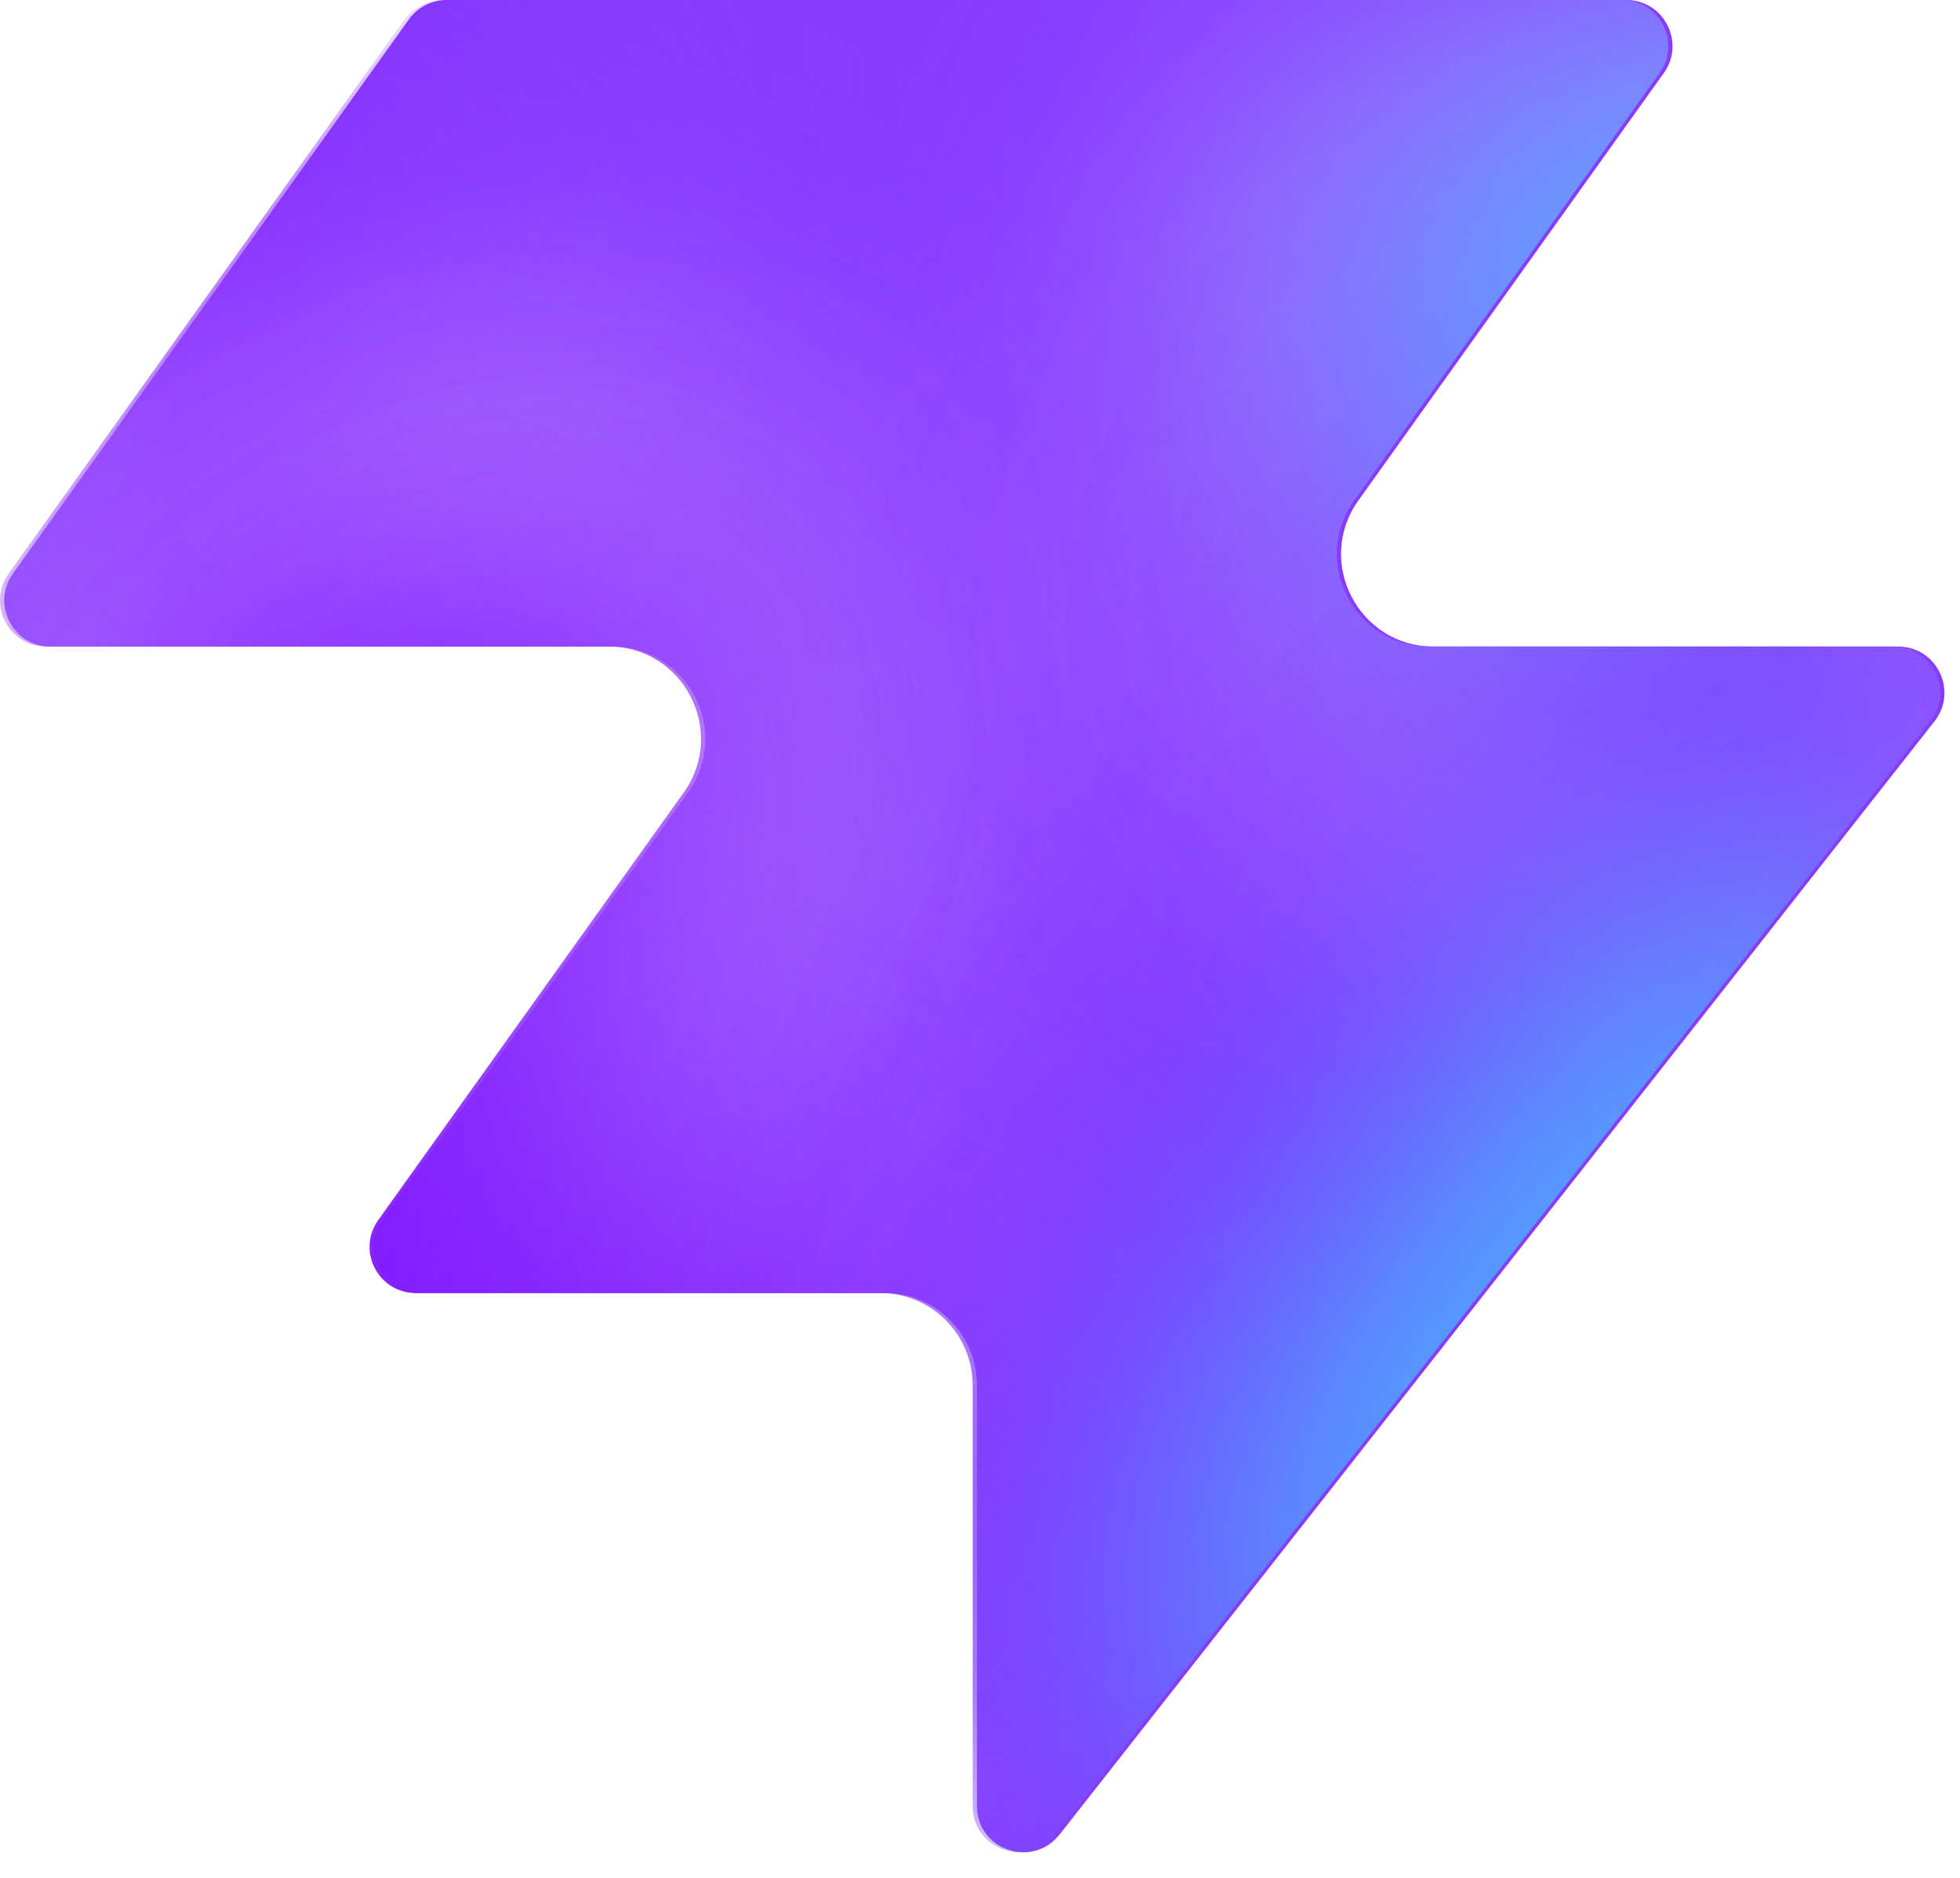
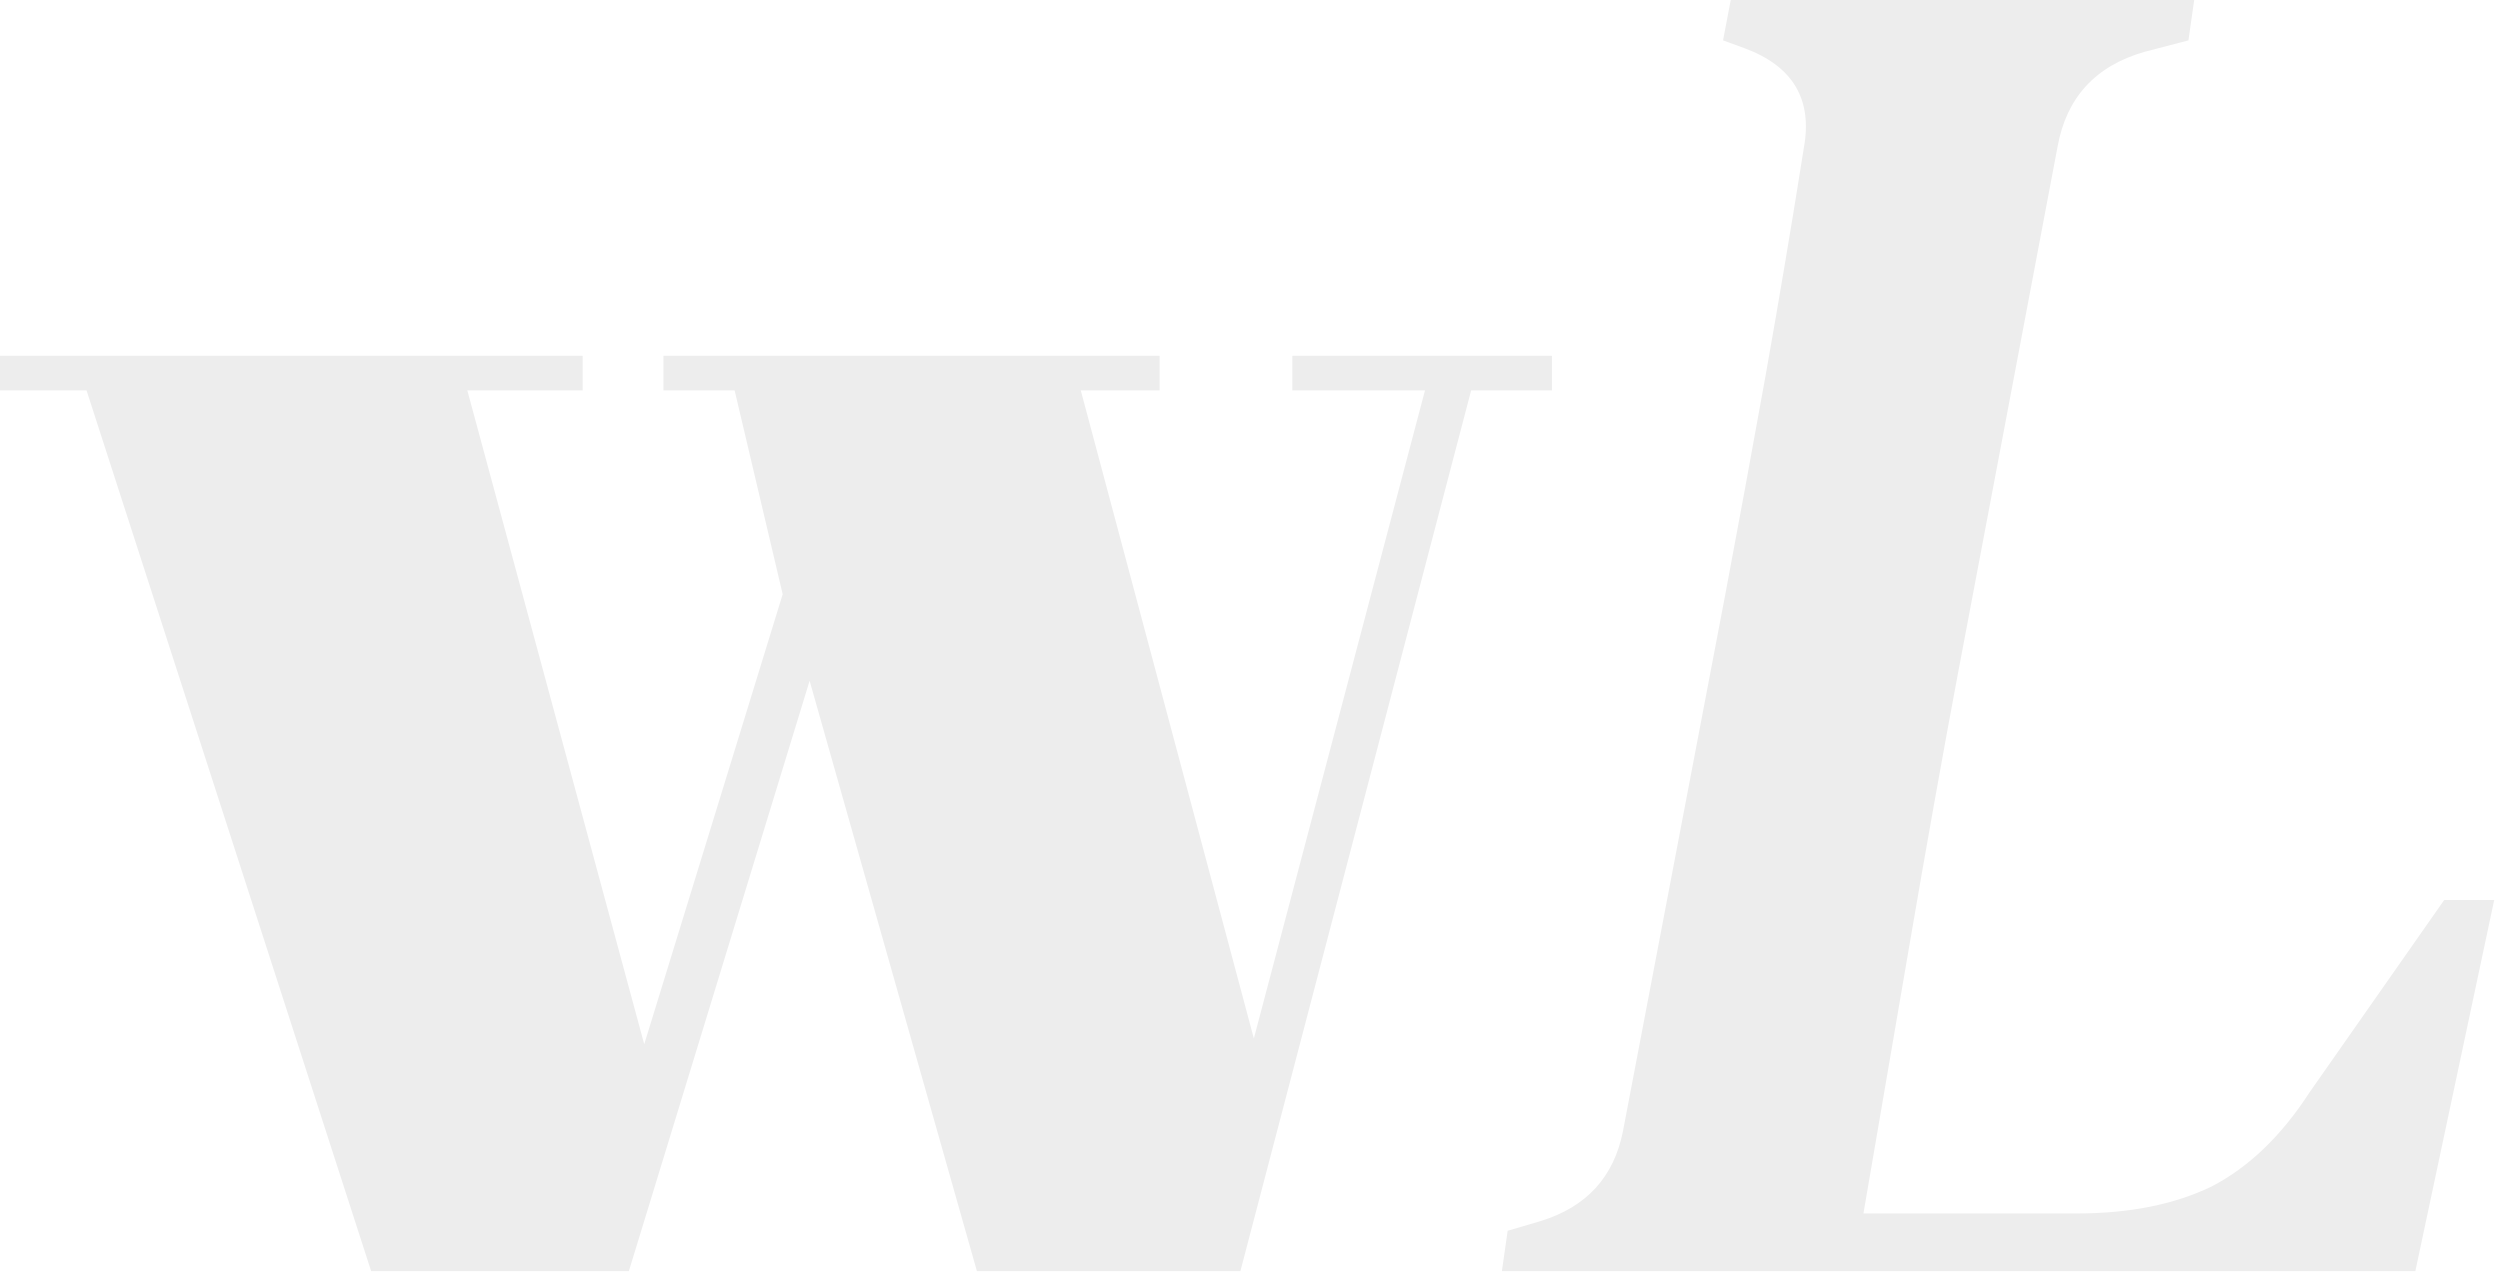
- <svg xmlns="http://www.w3.org/2000/svg" width="48" height="46" fill="none" viewBox="0 0 48 46">
-   <path fill="#863bff" d="M25.946 44.938c-.664.845-2.021.375-2.021-.698V33.937a2.26 2.26 0 0 0-2.262-2.262H10.287c-.92 0-1.456-1.04-.92-1.788l7.48-10.471c1.07-1.497 0-3.578-1.842-3.578H1.237c-.92 0-1.456-1.04-.92-1.788L10.013.474c.214-.297.556-.474.92-.474h28.894c.92 0 1.456 1.04.92 1.788l-7.48 10.471c-1.07 1.498 0 3.579 1.842 3.579h11.377c.943 0 1.473 1.088.89 1.83L25.947 44.94z" style="fill:#863bff;fill:color(display-p3 .525 .23 1);fill-opacity:1" />
-   <mask id="a" width="48" height="46" x="0" y="0" maskUnits="userSpaceOnUse" style="mask-type:alpha">
-     <path fill="#000" d="M25.842 44.938c-.664.844-2.021.375-2.021-.698V33.937a2.26 2.26 0 0 0-2.262-2.262H10.183c-.92 0-1.456-1.04-.92-1.788l7.48-10.471c1.07-1.498 0-3.579-1.842-3.579H1.133c-.92 0-1.456-1.04-.92-1.787L9.91.473c.214-.297.556-.474.92-.474h28.894c.92 0 1.456 1.04.92 1.788l-7.48 10.471c-1.07 1.498 0 3.578 1.842 3.578h11.377c.943 0 1.473 1.088.89 1.832L25.843 44.94z" style="fill:#000;fill-opacity:1" />
-   </mask>
-   <g mask="url(#a)">
-     <g filter="url(#b)">
-       <ellipse cx="5.508" cy="14.704" fill="#ede6ff" rx="5.508" ry="14.704" style="fill:#ede6ff;fill:color(display-p3 .927 .903 1);fill-opacity:1" transform="matrix(.00324 1 1 -.00324 -4.47 31.516)" />
-     </g>
-     <g filter="url(#c)">
-       <ellipse cx="10.399" cy="29.851" fill="#ede6ff" rx="10.399" ry="29.851" style="fill:#ede6ff;fill:color(display-p3 .927 .903 1);fill-opacity:1" transform="matrix(.00324 1 1 -.00324 -39.328 7.883)" />
-     </g>
-     <g filter="url(#d)">
-       <ellipse cx="5.508" cy="30.487" fill="#7e14ff" rx="5.508" ry="30.487" style="fill:#7e14ff;fill:color(display-p3 .492 .077 1);fill-opacity:1" transform="rotate(89.814 -25.913 -14.639)scale(1 -1)" />
-     </g>
-     <g filter="url(#e)">
-       <ellipse cx="5.508" cy="30.599" fill="#7e14ff" rx="5.508" ry="30.599" style="fill:#7e14ff;fill:color(display-p3 .492 .077 1);fill-opacity:1" transform="rotate(89.814 -32.644 -3.334)scale(1 -1)" />
-     </g>
-     <g filter="url(#f)">
-       <ellipse cx="5.508" cy="30.599" fill="#7e14ff" rx="5.508" ry="30.599" style="fill:#7e14ff;fill:color(display-p3 .492 .077 1);fill-opacity:1" transform="matrix(.00324 1 1 -.00324 -34.34 30.47)" />
-     </g>
-     <g filter="url(#g)">
-       <ellipse cx="14.072" cy="22.078" fill="#ede6ff" rx="14.072" ry="22.078" style="fill:#ede6ff;fill:color(display-p3 .927 .903 1);fill-opacity:1" transform="rotate(93.35 24.506 48.493)scale(-1 1)" />
-     </g>
-     <g filter="url(#h)">
-       <ellipse cx="3.47" cy="21.501" fill="#7e14ff" rx="3.47" ry="21.501" style="fill:#7e14ff;fill:color(display-p3 .492 .077 1);fill-opacity:1" transform="rotate(89.009 28.708 47.59)scale(-1 1)" />
-     </g>
-     <g filter="url(#i)">
-       <ellipse cx="3.47" cy="21.501" fill="#7e14ff" rx="3.47" ry="21.501" style="fill:#7e14ff;fill:color(display-p3 .492 .077 1);fill-opacity:1" transform="rotate(89.009 28.708 47.59)scale(-1 1)" />
-     </g>
-     <g filter="url(#j)">
-       <ellipse cx=".387" cy="8.972" fill="#7e14ff" rx="4.407" ry="29.108" style="fill:#7e14ff;fill:color(display-p3 .492 .077 1);fill-opacity:1" transform="rotate(39.51 .387 8.972)" />
-     </g>
-     <g filter="url(#k)">
-       <ellipse cx="47.523" cy="-6.092" fill="#7e14ff" rx="4.407" ry="29.108" style="fill:#7e14ff;fill:color(display-p3 .492 .077 1);fill-opacity:1" transform="rotate(37.892 47.523 -6.092)" />
-     </g>
-     <g filter="url(#l)">
-       <ellipse cx="41.412" cy="6.333" fill="#47bfff" rx="5.971" ry="9.665" style="fill:#47bfff;fill:color(display-p3 .28 .748 1);fill-opacity:1" transform="rotate(37.892 41.412 6.333)" />
-     </g>
-     <g filter="url(#m)">
-       <ellipse cx="-1.879" cy="38.332" fill="#7e14ff" rx="4.407" ry="29.108" style="fill:#7e14ff;fill:color(display-p3 .492 .077 1);fill-opacity:1" transform="rotate(37.892 -1.88 38.332)" />
-     </g>
-     <g filter="url(#n)">
-       <ellipse cx="-1.879" cy="38.332" fill="#7e14ff" rx="4.407" ry="29.108" style="fill:#7e14ff;fill:color(display-p3 .492 .077 1);fill-opacity:1" transform="rotate(37.892 -1.88 38.332)" />
-     </g>
-     <g filter="url(#o)">
-       <ellipse cx="35.651" cy="29.907" fill="#7e14ff" rx="4.407" ry="29.108" style="fill:#7e14ff;fill:color(display-p3 .492 .077 1);fill-opacity:1" transform="rotate(37.892 35.651 29.907)" />
-     </g>
-     <g filter="url(#p)">
-       <ellipse cx="38.418" cy="32.4" fill="#47bfff" rx="5.971" ry="15.297" style="fill:#47bfff;fill:color(display-p3 .28 .748 1);fill-opacity:1" transform="rotate(37.892 38.418 32.4)" />
-     </g>
-   </g>
-   <defs>
-     <filter id="b" width="60.045" height="41.654" x="-19.77" y="16.149" color-interpolation-filters="sRGB" filterUnits="userSpaceOnUse">
-       <feFlood flood-opacity="0" result="BackgroundImageFix" />
-       <feBlend in="SourceGraphic" in2="BackgroundImageFix" result="shape" />
-       <feGaussianBlur result="effect1_foregroundBlur_2002_17158" stdDeviation="7.659" />
-     </filter>
-     <filter id="c" width="90.34" height="51.437" x="-54.613" y="-7.533" color-interpolation-filters="sRGB" filterUnits="userSpaceOnUse">
-       <feFlood flood-opacity="0" result="BackgroundImageFix" />
-       <feBlend in="SourceGraphic" in2="BackgroundImageFix" result="shape" />
-       <feGaussianBlur result="effect1_foregroundBlur_2002_17158" stdDeviation="7.659" />
-     </filter>
-     <filter id="d" width="79.355" height="29.4" x="-49.64" y="2.03" color-interpolation-filters="sRGB" filterUnits="userSpaceOnUse">
-       <feFlood flood-opacity="0" result="BackgroundImageFix" />
-       <feBlend in="SourceGraphic" in2="BackgroundImageFix" result="shape" />
-       <feGaussianBlur result="effect1_foregroundBlur_2002_17158" stdDeviation="4.596" />
-     </filter>
-     <filter id="e" width="79.579" height="29.4" x="-45.045" y="20.029" color-interpolation-filters="sRGB" filterUnits="userSpaceOnUse">
-       <feFlood flood-opacity="0" result="BackgroundImageFix" />
-       <feBlend in="SourceGraphic" in2="BackgroundImageFix" result="shape" />
-       <feGaussianBlur result="effect1_foregroundBlur_2002_17158" stdDeviation="4.596" />
-     </filter>
-     <filter id="f" width="79.579" height="29.4" x="-43.513" y="21.178" color-interpolation-filters="sRGB" filterUnits="userSpaceOnUse">
-       <feFlood flood-opacity="0" result="BackgroundImageFix" />
-       <feBlend in="SourceGraphic" in2="BackgroundImageFix" result="shape" />
-       <feGaussianBlur result="effect1_foregroundBlur_2002_17158" stdDeviation="4.596" />
-     </filter>
-     <filter id="g" width="74.749" height="58.852" x="15.756" y="-17.901" color-interpolation-filters="sRGB" filterUnits="userSpaceOnUse">
-       <feFlood flood-opacity="0" result="BackgroundImageFix" />
-       <feBlend in="SourceGraphic" in2="BackgroundImageFix" result="shape" />
-       <feGaussianBlur result="effect1_foregroundBlur_2002_17158" stdDeviation="7.659" />
-     </filter>
-     <filter id="h" width="61.377" height="25.362" x="23.548" y="2.284" color-interpolation-filters="sRGB" filterUnits="userSpaceOnUse">
-       <feFlood flood-opacity="0" result="BackgroundImageFix" />
-       <feBlend in="SourceGraphic" in2="BackgroundImageFix" result="shape" />
-       <feGaussianBlur result="effect1_foregroundBlur_2002_17158" stdDeviation="4.596" />
-     </filter>
-     <filter id="i" width="61.377" height="25.362" x="23.548" y="2.284" color-interpolation-filters="sRGB" filterUnits="userSpaceOnUse">
-       <feFlood flood-opacity="0" result="BackgroundImageFix" />
-       <feBlend in="SourceGraphic" in2="BackgroundImageFix" result="shape" />
-       <feGaussianBlur result="effect1_foregroundBlur_2002_17158" stdDeviation="4.596" />
-     </filter>
-     <filter id="j" width="56.045" height="63.649" x="-27.636" y="-22.853" color-interpolation-filters="sRGB" filterUnits="userSpaceOnUse">
-       <feFlood flood-opacity="0" result="BackgroundImageFix" />
-       <feBlend in="SourceGraphic" in2="BackgroundImageFix" result="shape" />
-       <feGaussianBlur result="effect1_foregroundBlur_2002_17158" stdDeviation="4.596" />
-     </filter>
-     <filter id="k" width="54.814" height="64.646" x="20.116" y="-38.415" color-interpolation-filters="sRGB" filterUnits="userSpaceOnUse">
-       <feFlood flood-opacity="0" result="BackgroundImageFix" />
-       <feBlend in="SourceGraphic" in2="BackgroundImageFix" result="shape" />
-       <feGaussianBlur result="effect1_foregroundBlur_2002_17158" stdDeviation="4.596" />
-     </filter>
-     <filter id="l" width="33.541" height="35.313" x="24.641" y="-11.323" color-interpolation-filters="sRGB" filterUnits="userSpaceOnUse">
-       <feFlood flood-opacity="0" result="BackgroundImageFix" />
-       <feBlend in="SourceGraphic" in2="BackgroundImageFix" result="shape" />
-       <feGaussianBlur result="effect1_foregroundBlur_2002_17158" stdDeviation="4.596" />
-     </filter>
-     <filter id="m" width="54.814" height="64.646" x="-29.286" y="6.009" color-interpolation-filters="sRGB" filterUnits="userSpaceOnUse">
-       <feFlood flood-opacity="0" result="BackgroundImageFix" />
-       <feBlend in="SourceGraphic" in2="BackgroundImageFix" result="shape" />
-       <feGaussianBlur result="effect1_foregroundBlur_2002_17158" stdDeviation="4.596" />
-     </filter>
-     <filter id="n" width="54.814" height="64.646" x="-29.286" y="6.009" color-interpolation-filters="sRGB" filterUnits="userSpaceOnUse">
-       <feFlood flood-opacity="0" result="BackgroundImageFix" />
-       <feBlend in="SourceGraphic" in2="BackgroundImageFix" result="shape" />
-       <feGaussianBlur result="effect1_foregroundBlur_2002_17158" stdDeviation="4.596" />
-     </filter>
-     <filter id="o" width="54.814" height="64.646" x="8.244" y="-2.416" color-interpolation-filters="sRGB" filterUnits="userSpaceOnUse">
-       <feFlood flood-opacity="0" result="BackgroundImageFix" />
-       <feBlend in="SourceGraphic" in2="BackgroundImageFix" result="shape" />
-       <feGaussianBlur result="effect1_foregroundBlur_2002_17158" stdDeviation="4.596" />
-     </filter>
-     <filter id="p" width="39.409" height="43.623" x="18.713" y="10.588" color-interpolation-filters="sRGB" filterUnits="userSpaceOnUse">
-       <feFlood flood-opacity="0" result="BackgroundImageFix" />
-       <feBlend in="SourceGraphic" in2="BackgroundImageFix" result="shape" />
-       <feGaussianBlur result="effect1_foregroundBlur_2002_17158" stdDeviation="4.596" />
-     </filter>
-   </defs>
+ <svg xmlns="http://www.w3.org/2000/svg" width="390" height="199" viewBox="0 0 390 199" fill="none">
+   <path d="M103.5 60.9V55.5H180.9V60.9H168.6L195.6 162L222.3 60.9H201.6V55.5H242.1V60.9H229.5L193.5 198.3H152.4L126.3 106.2L98.1 198.3H57.9L13.5 60.9H-9.75914e-05V55.5H90.9V60.9H72.9L100.5 162.9L122.1 92.7L114.6 60.9H103.5ZM234.295 198.3L235.195 192L240.295 190.5C247.495 188.3 251.795 183.6 253.195 176.4L269.095 93C271.095 82.4 273.195 71 275.395 58.8C277.595 46.4 279.595 34.5 281.395 23.1C282.795 15.5 279.695 10.3 272.095 7.5L268.795 6.3L269.995 -0H342.295L341.395 6.3L334.495 8.1C326.895 10.3 322.395 15.2 320.995 22.8L305.395 105.3C302.995 118.1 300.495 132.1 297.895 147.3C295.295 162.5 292.895 176.5 290.695 189.3H323.995C332.195 189.3 339.195 187.9 344.995 185.1C350.795 182.1 355.895 177.2 360.295 170.4L381.295 140.4H389.095L376.795 198.3H234.295Z" fill="#EDEDED" />
</svg>
